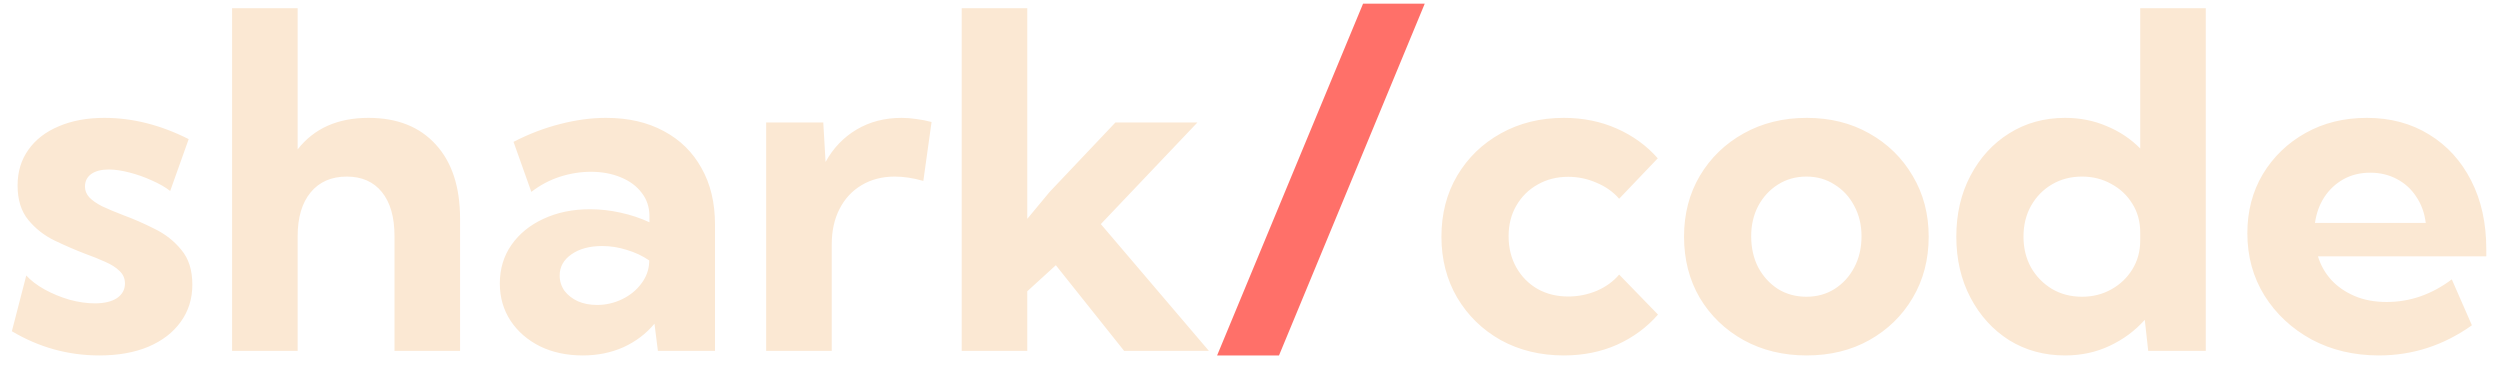
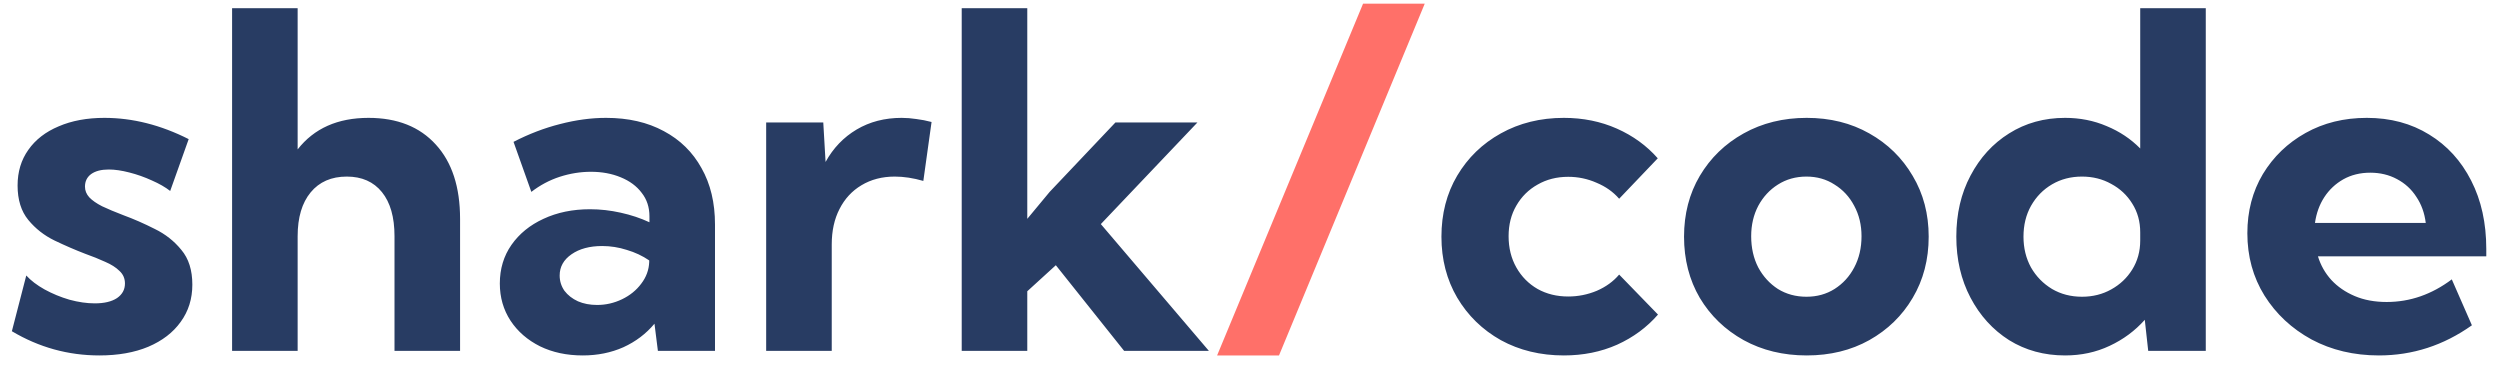
<svg xmlns="http://www.w3.org/2000/svg" width="171" height="25" viewBox="0 0 171 25" fill="none">
-   <path d="M0.812 22.656L1.797 18.844C2.109 19.188 2.526 19.505 3.047 19.797C3.578 20.088 4.146 20.323 4.75 20.5C5.365 20.667 5.943 20.75 6.484 20.75C7.13 20.75 7.635 20.63 8 20.391C8.365 20.141 8.547 19.807 8.547 19.391C8.547 19.047 8.422 18.76 8.172 18.531C7.932 18.292 7.604 18.083 7.188 17.906C6.781 17.719 6.328 17.537 5.828 17.359C5.151 17.099 4.453 16.797 3.734 16.453C3.026 16.109 2.427 15.641 1.938 15.047C1.448 14.453 1.203 13.667 1.203 12.688C1.203 11.75 1.448 10.938 1.938 10.25C2.427 9.552 3.12 9.016 4.016 8.641C4.911 8.255 5.953 8.062 7.141 8.062C9.068 8.062 10.99 8.547 12.906 9.516L11.641 13.062C11.307 12.802 10.891 12.562 10.391 12.344C9.891 12.115 9.375 11.932 8.844 11.797C8.323 11.662 7.854 11.594 7.438 11.594C6.927 11.594 6.526 11.698 6.234 11.906C5.953 12.115 5.812 12.401 5.812 12.766C5.812 13.037 5.911 13.281 6.109 13.5C6.307 13.708 6.599 13.912 6.984 14.109C7.38 14.297 7.865 14.5 8.438 14.719C9.146 14.979 9.859 15.292 10.578 15.656C11.307 16.01 11.917 16.49 12.406 17.094C12.906 17.688 13.156 18.479 13.156 19.469C13.156 20.438 12.891 21.287 12.359 22.016C11.838 22.745 11.099 23.312 10.141 23.719C9.193 24.115 8.078 24.312 6.797 24.312C4.661 24.312 2.667 23.76 0.812 22.656ZM15.875 24V0.562H20.359V10.219C21.484 8.781 23.099 8.062 25.203 8.062C27.172 8.062 28.708 8.672 29.812 9.891C30.917 11.099 31.469 12.792 31.469 14.969V24H26.984V16.156C26.984 14.854 26.698 13.849 26.125 13.141C25.552 12.432 24.75 12.078 23.719 12.078C22.667 12.078 21.844 12.438 21.25 13.156C20.656 13.875 20.359 14.875 20.359 16.156V24H15.875ZM48.906 24H45L44.766 22.141C44.193 22.828 43.484 23.365 42.641 23.75C41.797 24.125 40.87 24.312 39.859 24.312C38.766 24.312 37.792 24.104 36.938 23.688C36.083 23.26 35.411 22.677 34.922 21.938C34.432 21.188 34.188 20.338 34.188 19.391C34.188 18.391 34.453 17.51 34.984 16.75C35.516 15.99 36.245 15.396 37.172 14.969C38.109 14.531 39.172 14.312 40.359 14.312C41.057 14.312 41.755 14.391 42.453 14.547C43.161 14.703 43.818 14.922 44.422 15.203V14.797C44.422 14.172 44.245 13.635 43.891 13.188C43.547 12.729 43.068 12.375 42.453 12.125C41.849 11.875 41.172 11.75 40.422 11.75C39.703 11.75 38.99 11.865 38.281 12.094C37.583 12.323 36.938 12.667 36.344 13.125L35.125 9.703C36.177 9.161 37.24 8.755 38.312 8.484C39.396 8.203 40.443 8.062 41.453 8.062C42.974 8.062 44.292 8.365 45.406 8.969C46.521 9.562 47.38 10.406 47.984 11.5C48.599 12.583 48.906 13.87 48.906 15.359V24ZM40.844 20.859C41.438 20.859 42.005 20.729 42.547 20.469C43.089 20.208 43.526 19.854 43.859 19.406C44.203 18.958 44.385 18.463 44.406 17.922V17.812C43.948 17.5 43.438 17.26 42.875 17.094C42.323 16.917 41.76 16.828 41.188 16.828C40.333 16.828 39.635 17.016 39.094 17.391C38.552 17.766 38.281 18.25 38.281 18.844C38.281 19.229 38.391 19.578 38.609 19.891C38.839 20.193 39.146 20.432 39.531 20.609C39.917 20.776 40.354 20.859 40.844 20.859ZM56.891 24H52.406V8.375H56.312L56.469 11.078C56.99 10.13 57.698 9.391 58.594 8.859C59.49 8.328 60.516 8.062 61.672 8.062C62.005 8.062 62.339 8.089 62.672 8.141C63.016 8.182 63.365 8.25 63.719 8.344L63.156 12.375C62.469 12.177 61.818 12.078 61.203 12.078C60.339 12.078 59.578 12.276 58.922 12.672C58.276 13.057 57.776 13.599 57.422 14.297C57.068 14.984 56.891 15.792 56.891 16.719V24ZM70.266 24H65.781V0.562H70.266V14.969L71.797 13.125L76.297 8.375H81.906L75.297 15.328L82.688 24H76.891L72.219 18.141L70.266 19.922V24ZM113.406 21.516C112.646 22.391 111.714 23.078 110.609 23.578C109.505 24.068 108.292 24.312 106.969 24.312C105.365 24.312 103.927 23.963 102.656 23.266C101.396 22.557 100.401 21.588 99.672 20.359C98.953 19.13 98.594 17.74 98.594 16.188C98.594 14.625 98.953 13.234 99.672 12.016C100.401 10.787 101.396 9.823 102.656 9.125C103.927 8.417 105.365 8.062 106.969 8.062C108.281 8.062 109.49 8.307 110.594 8.797C111.698 9.286 112.63 9.964 113.391 10.828L110.75 13.594C110.344 13.125 109.828 12.76 109.203 12.5C108.589 12.229 107.943 12.094 107.266 12.094C106.484 12.094 105.786 12.271 105.172 12.625C104.557 12.969 104.073 13.448 103.719 14.062C103.365 14.667 103.188 15.365 103.188 16.156C103.188 16.958 103.365 17.672 103.719 18.297C104.073 18.922 104.557 19.412 105.172 19.766C105.786 20.109 106.484 20.281 107.266 20.281C107.943 20.281 108.594 20.151 109.219 19.891C109.844 19.62 110.354 19.25 110.75 18.781L113.406 21.516ZM123.578 24.312C121.974 24.312 120.536 23.963 119.266 23.266C117.995 22.557 116.995 21.594 116.266 20.375C115.547 19.146 115.188 17.75 115.188 16.188C115.188 14.635 115.547 13.25 116.266 12.031C116.995 10.802 117.995 9.833 119.266 9.125C120.536 8.417 121.974 8.062 123.578 8.062C125.182 8.062 126.609 8.417 127.859 9.125C129.12 9.833 130.109 10.802 130.828 12.031C131.557 13.25 131.922 14.635 131.922 16.188C131.922 17.75 131.557 19.146 130.828 20.375C130.109 21.594 129.12 22.557 127.859 23.266C126.609 23.963 125.182 24.312 123.578 24.312ZM123.562 20.297C124.281 20.297 124.922 20.12 125.484 19.766C126.057 19.401 126.505 18.912 126.828 18.297C127.161 17.672 127.328 16.958 127.328 16.156C127.328 15.385 127.161 14.693 126.828 14.078C126.505 13.463 126.057 12.979 125.484 12.625C124.922 12.26 124.281 12.078 123.562 12.078C122.833 12.078 122.182 12.26 121.609 12.625C121.047 12.979 120.599 13.463 120.266 14.078C119.943 14.693 119.781 15.385 119.781 16.156C119.781 16.958 119.943 17.672 120.266 18.297C120.599 18.912 121.047 19.401 121.609 19.766C122.182 20.12 122.833 20.297 123.562 20.297ZM150.875 24H146.938L146.703 21.875C146.036 22.625 145.234 23.219 144.297 23.656C143.37 24.094 142.354 24.312 141.25 24.312C139.823 24.312 138.547 23.963 137.422 23.266C136.307 22.557 135.427 21.588 134.781 20.359C134.135 19.13 133.812 17.74 133.812 16.188C133.812 14.625 134.135 13.234 134.781 12.016C135.427 10.787 136.307 9.823 137.422 9.125C138.547 8.417 139.823 8.062 141.25 8.062C142.271 8.062 143.219 8.25 144.094 8.625C144.979 8.99 145.745 9.5 146.391 10.156V0.562H150.875V24ZM142.406 20.297C143.146 20.297 143.812 20.13 144.406 19.797C145.01 19.463 145.49 19.01 145.844 18.438C146.208 17.854 146.391 17.193 146.391 16.453V15.891C146.391 15.151 146.208 14.495 145.844 13.922C145.49 13.349 145.01 12.901 144.406 12.578C143.812 12.245 143.146 12.078 142.406 12.078C141.646 12.078 140.964 12.255 140.359 12.609C139.755 12.963 139.276 13.453 138.922 14.078C138.578 14.693 138.406 15.396 138.406 16.188C138.406 16.969 138.578 17.672 138.922 18.297C139.276 18.912 139.755 19.401 140.359 19.766C140.964 20.12 141.646 20.297 142.406 20.297ZM169.078 22.25C167.141 23.625 165.021 24.312 162.719 24.312C161.01 24.312 159.474 23.948 158.109 23.219C156.755 22.479 155.682 21.479 154.891 20.219C154.109 18.958 153.719 17.537 153.719 15.953C153.719 14.443 154.073 13.094 154.781 11.906C155.5 10.719 156.474 9.781 157.703 9.094C158.932 8.406 160.328 8.062 161.891 8.062C163.505 8.062 164.927 8.443 166.156 9.203C167.385 9.953 168.344 11.005 169.031 12.359C169.719 13.703 170.062 15.26 170.062 17.031V17.531H158.547C158.734 18.146 159.042 18.688 159.469 19.156C159.896 19.615 160.427 19.979 161.062 20.25C161.698 20.521 162.427 20.656 163.25 20.656C164.844 20.656 166.328 20.141 167.703 19.109L169.078 22.25ZM158.344 15.25H165.922C165.839 14.573 165.625 13.979 165.281 13.469C164.948 12.948 164.505 12.542 163.953 12.25C163.411 11.958 162.802 11.812 162.125 11.812C161.438 11.812 160.823 11.963 160.281 12.266C159.75 12.568 159.318 12.974 158.984 13.484C158.651 13.995 158.438 14.583 158.344 15.25Z" fill="#FBE8D3" />
+   <path d="M0.812 22.656L1.797 18.844C2.109 19.188 2.526 19.505 3.047 19.797C3.578 20.088 4.146 20.323 4.75 20.5C5.365 20.667 5.943 20.75 6.484 20.75C7.13 20.75 7.635 20.63 8 20.391C8.365 20.141 8.547 19.807 8.547 19.391C8.547 19.047 8.422 18.76 8.172 18.531C7.932 18.292 7.604 18.083 7.188 17.906C6.781 17.719 6.328 17.537 5.828 17.359C5.151 17.099 4.453 16.797 3.734 16.453C3.026 16.109 2.427 15.641 1.938 15.047C1.448 14.453 1.203 13.667 1.203 12.688C1.203 11.75 1.448 10.938 1.938 10.25C2.427 9.552 3.12 9.016 4.016 8.641C4.911 8.255 5.953 8.062 7.141 8.062C9.068 8.062 10.99 8.547 12.906 9.516L11.641 13.062C11.307 12.802 10.891 12.562 10.391 12.344C9.891 12.115 9.375 11.932 8.844 11.797C8.323 11.662 7.854 11.594 7.438 11.594C6.927 11.594 6.526 11.698 6.234 11.906C5.953 12.115 5.812 12.401 5.812 12.766C5.812 13.037 5.911 13.281 6.109 13.5C6.307 13.708 6.599 13.912 6.984 14.109C7.38 14.297 7.865 14.5 8.438 14.719C9.146 14.979 9.859 15.292 10.578 15.656C11.307 16.01 11.917 16.49 12.406 17.094C12.906 17.688 13.156 18.479 13.156 19.469C13.156 20.438 12.891 21.287 12.359 22.016C11.838 22.745 11.099 23.312 10.141 23.719C9.193 24.115 8.078 24.312 6.797 24.312C4.661 24.312 2.667 23.76 0.812 22.656ZM15.875 24V0.562H20.359V10.219C21.484 8.781 23.099 8.062 25.203 8.062C27.172 8.062 28.708 8.672 29.812 9.891C30.917 11.099 31.469 12.792 31.469 14.969V24H26.984V16.156C26.984 14.854 26.698 13.849 26.125 13.141C25.552 12.432 24.75 12.078 23.719 12.078C22.667 12.078 21.844 12.438 21.25 13.156C20.656 13.875 20.359 14.875 20.359 16.156V24H15.875ZM48.906 24H45L44.766 22.141C44.193 22.828 43.484 23.365 42.641 23.75C41.797 24.125 40.87 24.312 39.859 24.312C38.766 24.312 37.792 24.104 36.938 23.688C36.083 23.26 35.411 22.677 34.922 21.938C34.432 21.188 34.188 20.338 34.188 19.391C34.188 18.391 34.453 17.51 34.984 16.75C35.516 15.99 36.245 15.396 37.172 14.969C38.109 14.531 39.172 14.312 40.359 14.312C41.057 14.312 41.755 14.391 42.453 14.547C43.161 14.703 43.818 14.922 44.422 15.203V14.797C44.422 14.172 44.245 13.635 43.891 13.188C43.547 12.729 43.068 12.375 42.453 12.125C41.849 11.875 41.172 11.75 40.422 11.75C39.703 11.75 38.99 11.865 38.281 12.094C37.583 12.323 36.938 12.667 36.344 13.125L35.125 9.703C36.177 9.161 37.24 8.755 38.312 8.484C39.396 8.203 40.443 8.062 41.453 8.062C42.974 8.062 44.292 8.365 45.406 8.969C46.521 9.562 47.38 10.406 47.984 11.5C48.599 12.583 48.906 13.87 48.906 15.359V24ZM40.844 20.859C41.438 20.859 42.005 20.729 42.547 20.469C43.089 20.208 43.526 19.854 43.859 19.406C44.203 18.958 44.385 18.463 44.406 17.922V17.812C43.948 17.5 43.438 17.26 42.875 17.094C42.323 16.917 41.76 16.828 41.188 16.828C40.333 16.828 39.635 17.016 39.094 17.391C38.552 17.766 38.281 18.25 38.281 18.844C38.281 19.229 38.391 19.578 38.609 19.891C38.839 20.193 39.146 20.432 39.531 20.609C39.917 20.776 40.354 20.859 40.844 20.859ZM56.891 24H52.406V8.375H56.312L56.469 11.078C56.99 10.13 57.698 9.391 58.594 8.859C59.49 8.328 60.516 8.062 61.672 8.062C62.005 8.062 62.339 8.089 62.672 8.141C63.016 8.182 63.365 8.25 63.719 8.344L63.156 12.375C62.469 12.177 61.818 12.078 61.203 12.078C60.339 12.078 59.578 12.276 58.922 12.672C58.276 13.057 57.776 13.599 57.422 14.297C57.068 14.984 56.891 15.792 56.891 16.719V24ZM70.266 24H65.781V0.562H70.266V14.969L71.797 13.125L76.297 8.375H81.906L75.297 15.328L82.688 24H76.891L72.219 18.141L70.266 19.922V24ZM113.406 21.516C112.646 22.391 111.714 23.078 110.609 23.578C109.505 24.068 108.292 24.312 106.969 24.312C105.365 24.312 103.927 23.963 102.656 23.266C101.396 22.557 100.401 21.588 99.672 20.359C98.953 19.13 98.594 17.74 98.594 16.188C98.594 14.625 98.953 13.234 99.672 12.016C100.401 10.787 101.396 9.823 102.656 9.125C103.927 8.417 105.365 8.062 106.969 8.062C108.281 8.062 109.49 8.307 110.594 8.797C111.698 9.286 112.63 9.964 113.391 10.828L110.75 13.594C110.344 13.125 109.828 12.76 109.203 12.5C108.589 12.229 107.943 12.094 107.266 12.094C106.484 12.094 105.786 12.271 105.172 12.625C104.557 12.969 104.073 13.448 103.719 14.062C103.365 14.667 103.188 15.365 103.188 16.156C103.188 16.958 103.365 17.672 103.719 18.297C104.073 18.922 104.557 19.412 105.172 19.766C105.786 20.109 106.484 20.281 107.266 20.281C107.943 20.281 108.594 20.151 109.219 19.891C109.844 19.62 110.354 19.25 110.75 18.781L113.406 21.516ZM123.578 24.312C121.974 24.312 120.536 23.963 119.266 23.266C117.995 22.557 116.995 21.594 116.266 20.375C115.547 19.146 115.188 17.75 115.188 16.188C115.188 14.635 115.547 13.25 116.266 12.031C116.995 10.802 117.995 9.833 119.266 9.125C120.536 8.417 121.974 8.062 123.578 8.062C125.182 8.062 126.609 8.417 127.859 9.125C129.12 9.833 130.109 10.802 130.828 12.031C131.557 13.25 131.922 14.635 131.922 16.188C131.922 17.75 131.557 19.146 130.828 20.375C130.109 21.594 129.12 22.557 127.859 23.266C126.609 23.963 125.182 24.312 123.578 24.312ZM123.562 20.297C124.281 20.297 124.922 20.12 125.484 19.766C126.057 19.401 126.505 18.912 126.828 18.297C127.161 17.672 127.328 16.958 127.328 16.156C127.328 15.385 127.161 14.693 126.828 14.078C126.505 13.463 126.057 12.979 125.484 12.625C124.922 12.26 124.281 12.078 123.562 12.078C122.833 12.078 122.182 12.26 121.609 12.625C121.047 12.979 120.599 13.463 120.266 14.078C119.943 14.693 119.781 15.385 119.781 16.156C119.781 16.958 119.943 17.672 120.266 18.297C120.599 18.912 121.047 19.401 121.609 19.766C122.182 20.12 122.833 20.297 123.562 20.297ZM150.875 24H146.938L146.703 21.875C146.036 22.625 145.234 23.219 144.297 23.656C143.37 24.094 142.354 24.312 141.25 24.312C139.823 24.312 138.547 23.963 137.422 23.266C136.307 22.557 135.427 21.588 134.781 20.359C134.135 19.13 133.812 17.74 133.812 16.188C133.812 14.625 134.135 13.234 134.781 12.016C135.427 10.787 136.307 9.823 137.422 9.125C138.547 8.417 139.823 8.062 141.25 8.062C142.271 8.062 143.219 8.25 144.094 8.625C144.979 8.99 145.745 9.5 146.391 10.156V0.562H150.875V24ZM142.406 20.297C143.146 20.297 143.812 20.13 144.406 19.797C145.01 19.463 145.49 19.01 145.844 18.438C146.208 17.854 146.391 17.193 146.391 16.453V15.891C146.391 15.151 146.208 14.495 145.844 13.922C145.49 13.349 145.01 12.901 144.406 12.578C143.812 12.245 143.146 12.078 142.406 12.078C141.646 12.078 140.964 12.255 140.359 12.609C139.755 12.963 139.276 13.453 138.922 14.078C138.578 14.693 138.406 15.396 138.406 16.188C138.406 16.969 138.578 17.672 138.922 18.297C139.276 18.912 139.755 19.401 140.359 19.766C140.964 20.12 141.646 20.297 142.406 20.297ZM169.078 22.25C167.141 23.625 165.021 24.312 162.719 24.312C161.01 24.312 159.474 23.948 158.109 23.219C156.755 22.479 155.682 21.479 154.891 20.219C154.109 18.958 153.719 17.537 153.719 15.953C153.719 14.443 154.073 13.094 154.781 11.906C155.5 10.719 156.474 9.781 157.703 9.094C158.932 8.406 160.328 8.062 161.891 8.062C163.505 8.062 164.927 8.443 166.156 9.203C167.385 9.953 168.344 11.005 169.031 12.359C169.719 13.703 170.062 15.26 170.062 17.031V17.531H158.547C158.734 18.146 159.042 18.688 159.469 19.156C159.896 19.615 160.427 19.979 161.062 20.25C161.698 20.521 162.427 20.656 163.25 20.656C164.844 20.656 166.328 20.141 167.703 19.109L169.078 22.25ZM158.344 15.25H165.922C165.839 14.573 165.625 13.979 165.281 13.469C164.948 12.948 164.505 12.542 163.953 12.25C163.411 11.958 162.802 11.812 162.125 11.812C161.438 11.812 160.823 11.963 160.281 12.266C159.75 12.568 159.318 12.974 158.984 13.484C158.651 13.995 158.438 14.583 158.344 15.25Z" fill="#283c63" />
  <path d="M87.484 24.312H83.25L93.234 0.25H97.453L87.484 24.312Z" fill="#FF7069" />
</svg>
